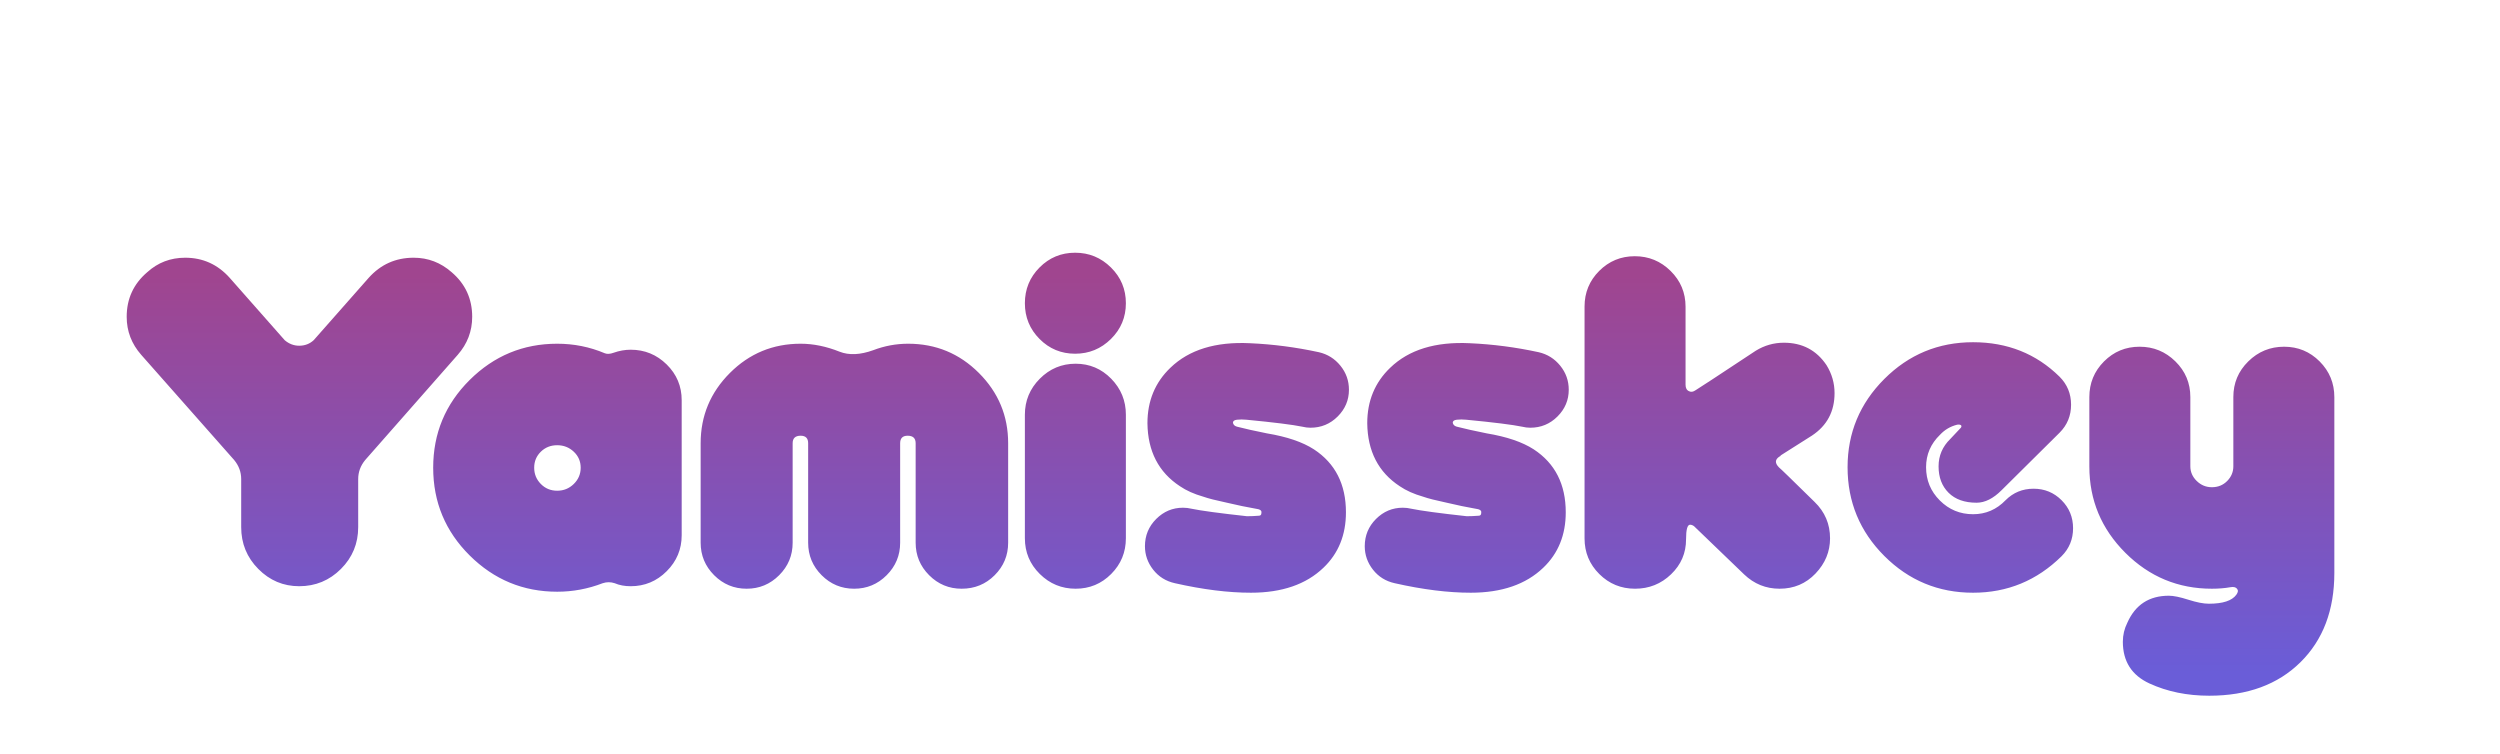
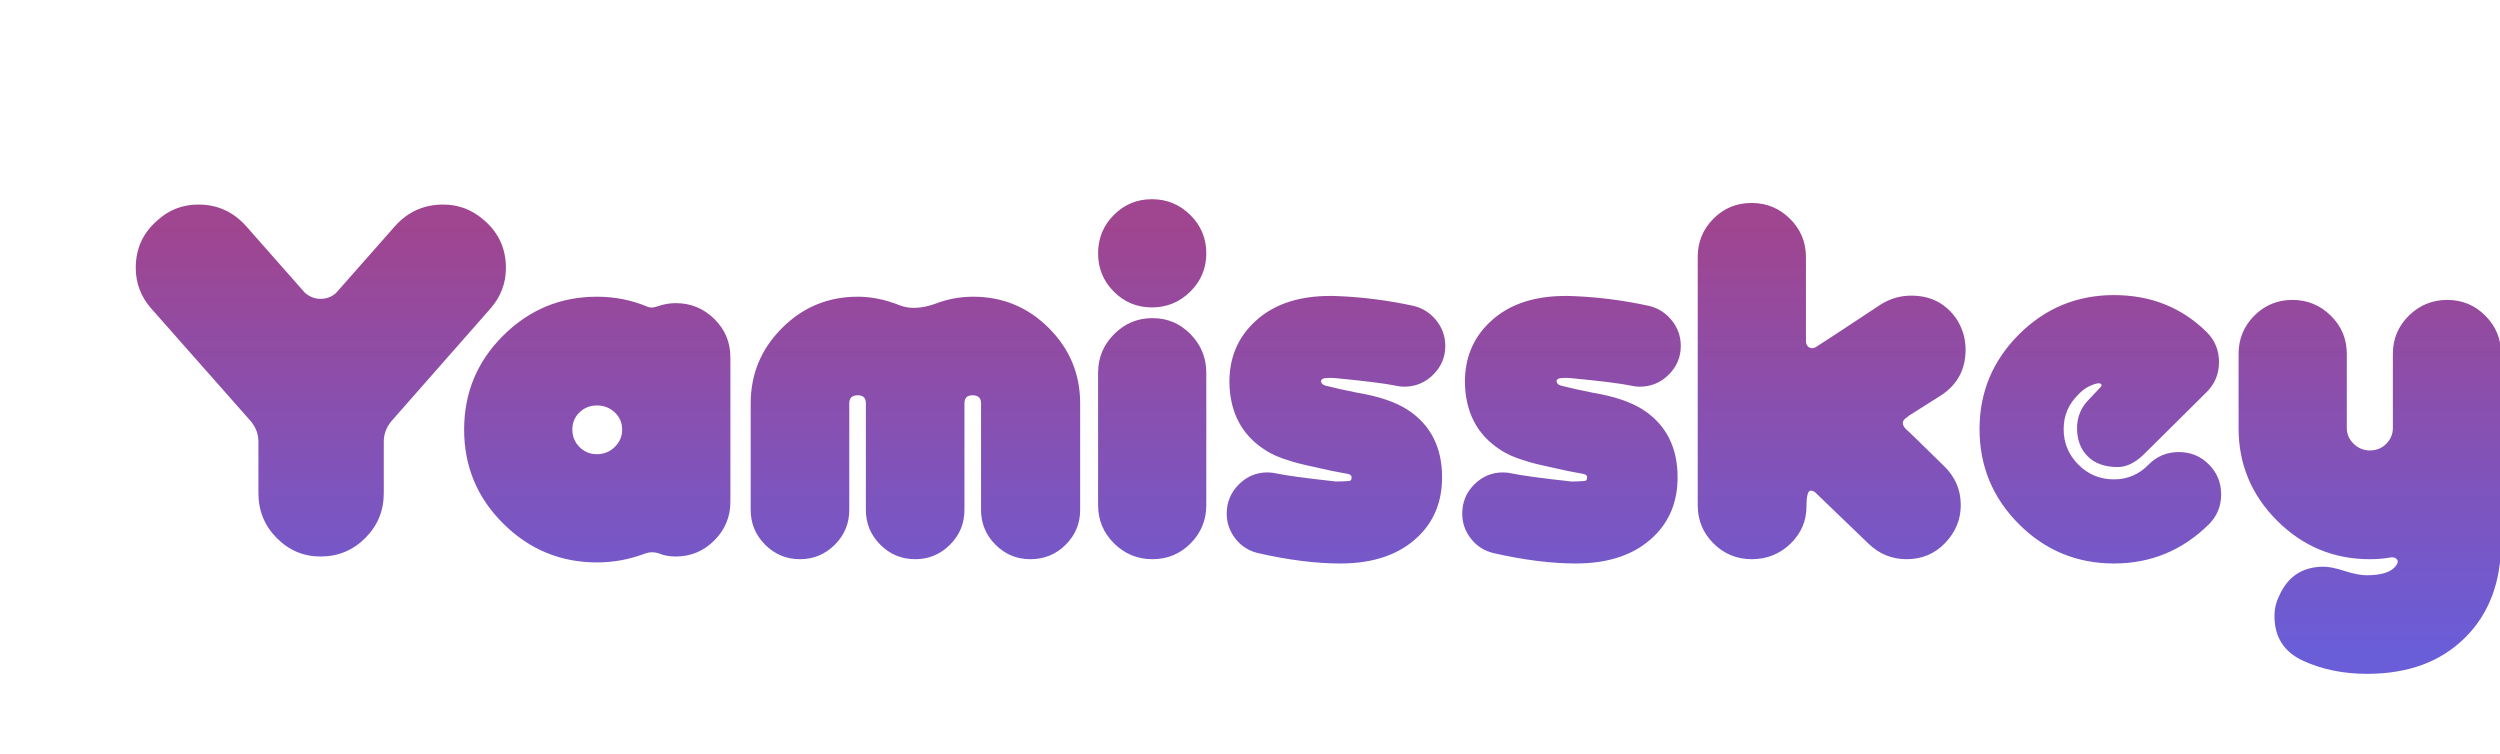
- <svg xmlns="http://www.w3.org/2000/svg" id="svg10" version="1.1" viewBox="-15 -15 300 60" height="205.08" width="680">
+ <svg xmlns="http://www.w3.org/2000/svg" id="svg10" version="1.1" viewBox="-15 -15 280 70" height="205.08" width="680">
  <style>
    #g8 {
      animation-name: floating;
      animation-duration: 3s;
      animation-iteration-count: infinite;
      animation-timing-function: ease-in-out;
    }

    @keyframes floating {
      0% { transform: translate(0, 0px); }
      50% { transform: translate(0, -8px); }
      100% { transform: translate(0, 0px); }
    }
  </style>
  <linearGradient id="myGradient" gradientTransform="rotate(90)">
    <stop offset="5%" stop-color="#A0458F" />
    <stop offset="95%" stop-color="#6A5DD8" />
  </linearGradient>
  <defs id="defs14" />
  <g id="g8">
    <path id="yamisskey" d="M870.171,164.111 C861.127,173.030 848.971,177.493 833.699,177.493 C824.855,177.493 816.887,175.858 809.787,172.593 C802.687,169.324 799.137,163.758 799.137,155.893 C799.137,153.224 799.737,150.693 800.937,148.293 C804.137,141.093 809.668,137.493 817.537,137.493 C819.402,137.493 822.002,138.024 825.337,139.093 C828.668,140.158 831.402,140.693 833.537,140.693 C839.137,140.693 842.802,139.493 844.537,137.093 C845.202,136.158 845.337,135.424 844.937,134.893 C844.402,134.093 843.468,133.824 842.137,134.093 C839.868,134.493 837.402,134.693 834.737,134.693 C821.268,134.693 809.737,129.905 800.137,120.324 C790.537,110.743 785.737,99.233 785.737,85.793 L785.737,58.052 C785.737,52.464 787.693,47.705 791.605,43.780 C795.518,39.855 800.262,37.893 805.837,37.893 C811.409,37.893 816.184,39.855 820.165,43.774 C824.146,47.693 826.137,52.443 826.137,58.021 L826.137,85.724 C826.137,87.983 826.990,89.943 828.696,91.602 C830.402,93.264 832.415,94.093 834.737,94.093 C837.193,94.093 839.240,93.264 840.877,91.602 C842.515,89.943 843.337,87.983 843.337,85.724 L843.337,58.021 C843.337,52.443 845.324,47.693 849.305,43.774 C853.287,39.855 858.062,37.893 863.637,37.893 C869.209,37.893 873.952,39.858 877.865,43.786 C881.777,47.714 883.737,52.474 883.737,58.064 L883.737,85.824 C883.737,87.689 883.737,89.686 883.737,91.814 L883.737,128.364 C883.737,143.274 879.215,155.189 870.171,164.111 ZM732.828,69.093 C730.159,69.761 727.894,71.093 726.028,73.093 C722.294,76.693 720.428,81.027 720.428,86.093 C720.428,91.293 722.259,95.727 725.928,99.393 C729.594,103.061 734.028,104.893 739.228,104.893 C744.294,104.893 748.628,103.027 752.228,99.293 C755.294,96.227 759.028,94.693 763.428,94.693 C767.828,94.693 771.559,96.227 774.628,99.293 C777.694,102.361 779.228,106.093 779.228,110.493 C779.228,114.893 777.694,118.627 774.628,121.693 C764.759,131.427 752.959,136.293 739.228,136.293 C725.359,136.293 713.528,131.393 703.728,121.593 C693.928,111.793 689.028,99.961 689.028,86.093 C689.028,72.361 693.928,60.593 703.728,50.793 C713.528,40.993 725.359,36.093 739.228,36.093 C752.959,36.093 764.494,40.693 773.828,49.893 C776.894,52.961 778.428,56.693 778.428,61.093 C778.428,65.493 776.894,69.227 773.828,72.293 L750.628,95.293 C747.294,98.627 743.959,100.293 740.628,100.293 C735.828,100.293 732.094,98.964 729.428,96.308 C726.759,93.652 725.428,90.133 725.428,85.749 C725.428,81.499 726.991,77.846 730.122,74.789 L734.100,70.564 C734.584,70.146 734.694,69.724 734.428,69.302 C734.028,69.030 733.494,68.961 732.828,69.093 ZM662.220,81.402 L662.220,81.602 L661.820,81.799 C659.951,82.999 659.886,84.461 661.620,86.193 C662.020,86.458 666.751,91.049 675.820,99.964 C679.951,103.958 682.020,108.814 682.020,114.533 C682.020,119.858 680.086,124.549 676.220,128.605 C672.351,132.664 667.551,134.693 661.820,134.693 C656.351,134.693 651.620,132.774 647.620,128.936 L627.620,109.689 C627.086,109.293 626.551,109.093 626.020,109.093 C624.951,109.093 624.420,111.049 624.420,114.955 C624.420,120.427 622.420,125.083 618.420,128.927 C614.420,132.771 609.620,134.693 604.020,134.693 C598.420,134.693 593.651,132.736 589.720,128.821 C585.786,124.905 583.820,120.158 583.820,114.583 L583.820,21.802 C583.820,16.227 585.776,11.483 589.689,7.568 C593.601,3.652 598.345,1.693 603.920,1.693 C609.492,1.693 614.267,3.661 618.248,7.593 C622.229,11.527 624.220,16.293 624.220,21.893 L624.220,53.093 C624.220,54.427 624.689,55.293 625.626,55.693 C626.426,56.093 627.295,55.961 628.233,55.293 C628.767,55.027 636.795,49.761 652.314,39.493 C655.792,37.361 659.539,36.293 663.551,36.293 C670.908,36.293 676.595,39.286 680.611,45.274 C682.748,48.736 683.820,52.461 683.820,56.452 C683.820,63.771 680.820,69.427 674.820,73.418 L662.220,81.402 ZM562.099,70.293 C561.030,70.293 559.964,70.161 558.899,69.893 C555.030,69.093 547.564,68.161 536.499,67.093 C535.164,66.961 533.899,66.961 532.699,67.093 C531.630,67.227 531.099,67.624 531.099,68.283 C531.230,69.080 531.764,69.611 532.702,69.874 C535.896,70.699 539.892,71.593 544.686,72.552 C552.689,73.883 558.958,76.014 563.493,78.946 C572.030,84.543 576.299,92.936 576.299,104.124 C576.299,113.183 573.299,120.577 567.299,126.302 C560.364,132.964 550.699,136.293 538.299,136.293 C529.230,136.293 519.099,135.024 507.899,132.493 C504.299,131.693 501.399,129.893 499.199,127.093 C496.999,124.293 495.899,121.161 495.899,117.693 C495.899,113.427 497.399,109.793 500.399,106.793 C503.399,103.793 506.964,102.293 511.099,102.293 C512.299,102.293 513.430,102.427 514.499,102.693 C518.364,103.493 525.764,104.493 536.699,105.693 C538.164,105.693 539.764,105.627 541.499,105.493 C542.164,105.493 542.499,105.093 542.499,104.293 C542.630,103.627 542.230,103.161 541.299,102.893 C536.764,102.093 532.564,101.227 528.699,100.293 C524.299,99.361 521.164,98.561 519.299,97.893 C515.564,96.827 512.430,95.427 509.899,93.693 C501.364,88.093 497.030,79.693 496.899,68.493 C496.899,59.561 499.964,52.161 506.099,46.293 C513.564,39.093 524.164,35.827 537.899,36.493 C547.099,36.893 556.299,38.093 565.499,40.093 C568.964,40.893 571.830,42.693 574.099,45.493 C576.364,48.293 577.499,51.493 577.499,55.093 C577.499,59.227 575.999,62.793 572.999,65.793 C569.999,68.793 566.364,70.293 562.099,70.293 ZM474.177,70.293 C473.108,70.293 472.043,70.161 470.977,69.893 C467.109,69.093 459.643,68.161 448.577,67.093 C447.243,66.961 445.977,66.961 444.777,67.093 C443.708,67.227 443.177,67.624 443.177,68.283 C443.308,69.080 443.843,69.611 444.780,69.874 C447.974,70.699 451.971,71.593 456.765,72.552 C464.768,73.883 471.037,76.014 475.571,78.946 C484.109,84.543 488.377,92.936 488.377,104.124 C488.377,113.183 485.377,120.577 479.377,126.302 C472.443,132.964 462.777,136.293 450.377,136.293 C441.308,136.293 431.177,135.024 419.977,132.493 C416.377,131.693 413.477,129.893 411.277,127.093 C409.077,124.293 407.977,121.161 407.977,117.693 C407.977,113.427 409.477,109.793 412.477,106.793 C415.477,103.793 419.043,102.293 423.177,102.293 C424.377,102.293 425.509,102.427 426.577,102.693 C430.443,103.493 437.843,104.493 448.777,105.693 C450.243,105.693 451.843,105.627 453.577,105.493 C454.243,105.493 454.577,105.093 454.577,104.293 C454.709,103.627 454.309,103.161 453.377,102.893 C448.843,102.093 444.643,101.227 440.777,100.293 C436.377,99.361 433.243,98.561 431.377,97.893 C427.643,96.827 424.508,95.427 421.977,93.693 C413.443,88.093 409.109,79.693 408.977,68.493 C408.977,59.561 412.043,52.161 418.177,46.293 C425.643,39.093 436.243,35.827 449.977,36.493 C459.177,36.893 468.377,38.093 477.577,40.093 C481.043,40.893 483.909,42.693 486.177,45.493 C488.443,48.293 489.577,51.493 489.577,55.093 C489.577,59.227 488.077,62.793 485.077,65.793 C482.077,68.793 478.443,70.293 474.177,70.293 ZM380.252,134.693 C374.677,134.693 369.902,132.727 365.921,128.793 C361.939,124.861 359.952,120.093 359.952,114.493 L359.952,65.093 C359.952,59.493 361.939,54.693 365.921,50.693 C369.902,46.693 374.677,44.693 380.252,44.693 C385.824,44.693 390.568,46.693 394.480,50.693 C398.393,54.693 400.352,59.493 400.352,65.093 L400.352,114.493 C400.352,120.093 398.393,124.861 394.480,128.793 C390.568,132.727 385.824,134.693 380.252,134.693 ZM380.052,40.693 C374.477,40.693 369.733,38.727 365.821,34.793 C361.908,30.861 359.952,26.093 359.952,20.493 C359.952,14.893 361.908,10.127 365.821,6.193 C369.733,2.261 374.477,0.293 380.052,0.293 C385.624,0.293 390.399,2.261 394.380,6.193 C398.361,10.127 400.352,14.893 400.352,20.493 C400.352,26.093 398.361,30.861 394.380,34.793 C390.399,38.727 385.624,40.693 380.052,40.693 ZM334.659,134.693 C329.590,134.693 325.259,132.893 321.659,129.293 C318.059,125.693 316.259,121.361 316.259,116.293 L316.259,76.493 C316.259,74.493 315.190,73.493 313.059,73.493 C311.059,73.493 310.059,74.493 310.059,76.493 L310.059,116.293 C310.059,121.361 308.259,125.693 304.659,129.293 C301.059,132.893 296.724,134.693 291.659,134.693 C286.590,134.693 282.259,132.893 278.659,129.293 C275.059,125.693 273.259,121.361 273.259,116.293 L273.259,76.493 C273.259,74.493 272.259,73.493 270.259,73.493 C268.124,73.493 267.059,74.493 267.059,76.493 L267.059,116.293 C267.059,121.361 265.259,125.693 261.659,129.293 C258.059,132.893 253.724,134.693 248.659,134.693 C243.590,134.693 239.259,132.893 235.659,129.293 C232.059,125.693 230.259,121.361 230.259,116.293 L230.259,76.493 C230.259,65.561 234.159,56.193 241.959,48.393 C249.759,40.593 259.190,36.693 270.259,36.693 C275.324,36.693 280.524,37.761 285.859,39.893 C289.590,41.361 294.059,41.161 299.259,39.293 C303.790,37.561 308.459,36.693 313.259,36.693 C324.324,36.693 333.759,40.593 341.559,48.393 C349.359,56.193 353.259,65.561 353.259,76.493 L353.259,116.293 C353.259,121.361 351.459,125.693 347.859,129.293 C344.259,132.893 339.859,134.693 334.659,134.693 ZM202.275,133.693 C199.875,133.693 197.740,133.293 195.875,132.493 C194.275,131.961 192.675,131.961 191.075,132.493 C185.206,134.758 179.140,135.893 172.875,135.893 C159.275,135.893 147.606,131.061 137.875,121.393 C128.140,111.727 123.275,100.027 123.275,86.293 C123.275,72.561 128.140,60.861 137.875,51.193 C147.606,41.527 159.275,36.693 172.875,36.693 C179.540,36.693 185.875,37.961 191.875,40.493 C192.806,40.893 194.006,40.827 195.475,40.293 C197.740,39.493 200.006,39.093 202.275,39.093 C207.875,39.093 212.675,41.061 216.675,44.993 C220.675,48.927 222.675,53.693 222.675,59.293 L222.675,113.293 C222.675,118.893 220.675,123.693 216.675,127.693 C212.675,131.693 207.875,133.693 202.275,133.693 ZM179.515,79.893 C177.675,78.161 175.459,77.293 172.872,77.293 C170.284,77.293 168.103,78.161 166.331,79.893 C164.559,81.627 163.675,83.761 163.675,86.293 C163.675,88.827 164.559,90.993 166.331,92.793 C168.103,94.593 170.284,95.493 172.872,95.493 C175.459,95.493 177.675,94.593 179.515,92.793 C181.353,90.993 182.275,88.827 182.275,86.293 C182.275,83.761 181.353,81.627 179.515,79.893 ZM96.077,83.214 C94.208,85.486 93.277,88.024 93.277,90.827 L93.277,110.055 C93.277,116.599 90.977,122.177 86.377,126.783 C81.777,131.389 76.209,133.693 69.677,133.693 C63.330,133.693 57.877,131.389 53.318,126.783 C48.755,122.177 46.477,116.599 46.477,110.055 L46.477,90.827 C46.477,88.024 45.540,85.486 43.665,83.214 L6.502,41.152 C2.618,36.746 0.677,31.674 0.677,25.930 C0.677,18.718 3.408,12.777 8.877,8.102 C13.143,4.230 18.208,2.293 24.077,2.293 C31.143,2.293 37.077,4.977 41.877,10.339 L63.877,35.280 C65.608,36.755 67.543,37.493 69.677,37.493 C71.943,37.493 73.877,36.755 75.477,35.280 L97.477,10.339 C102.277,4.977 108.277,2.293 115.477,2.293 C121.209,2.293 126.277,4.230 130.677,8.102 C136.143,12.777 138.877,18.718 138.877,25.930 C138.877,31.674 136.943,36.746 133.077,41.152 L96.077,83.214 Z" transform="scale(0.3)" style="fill:url(#myGradient);" />
  </g>
</svg>
